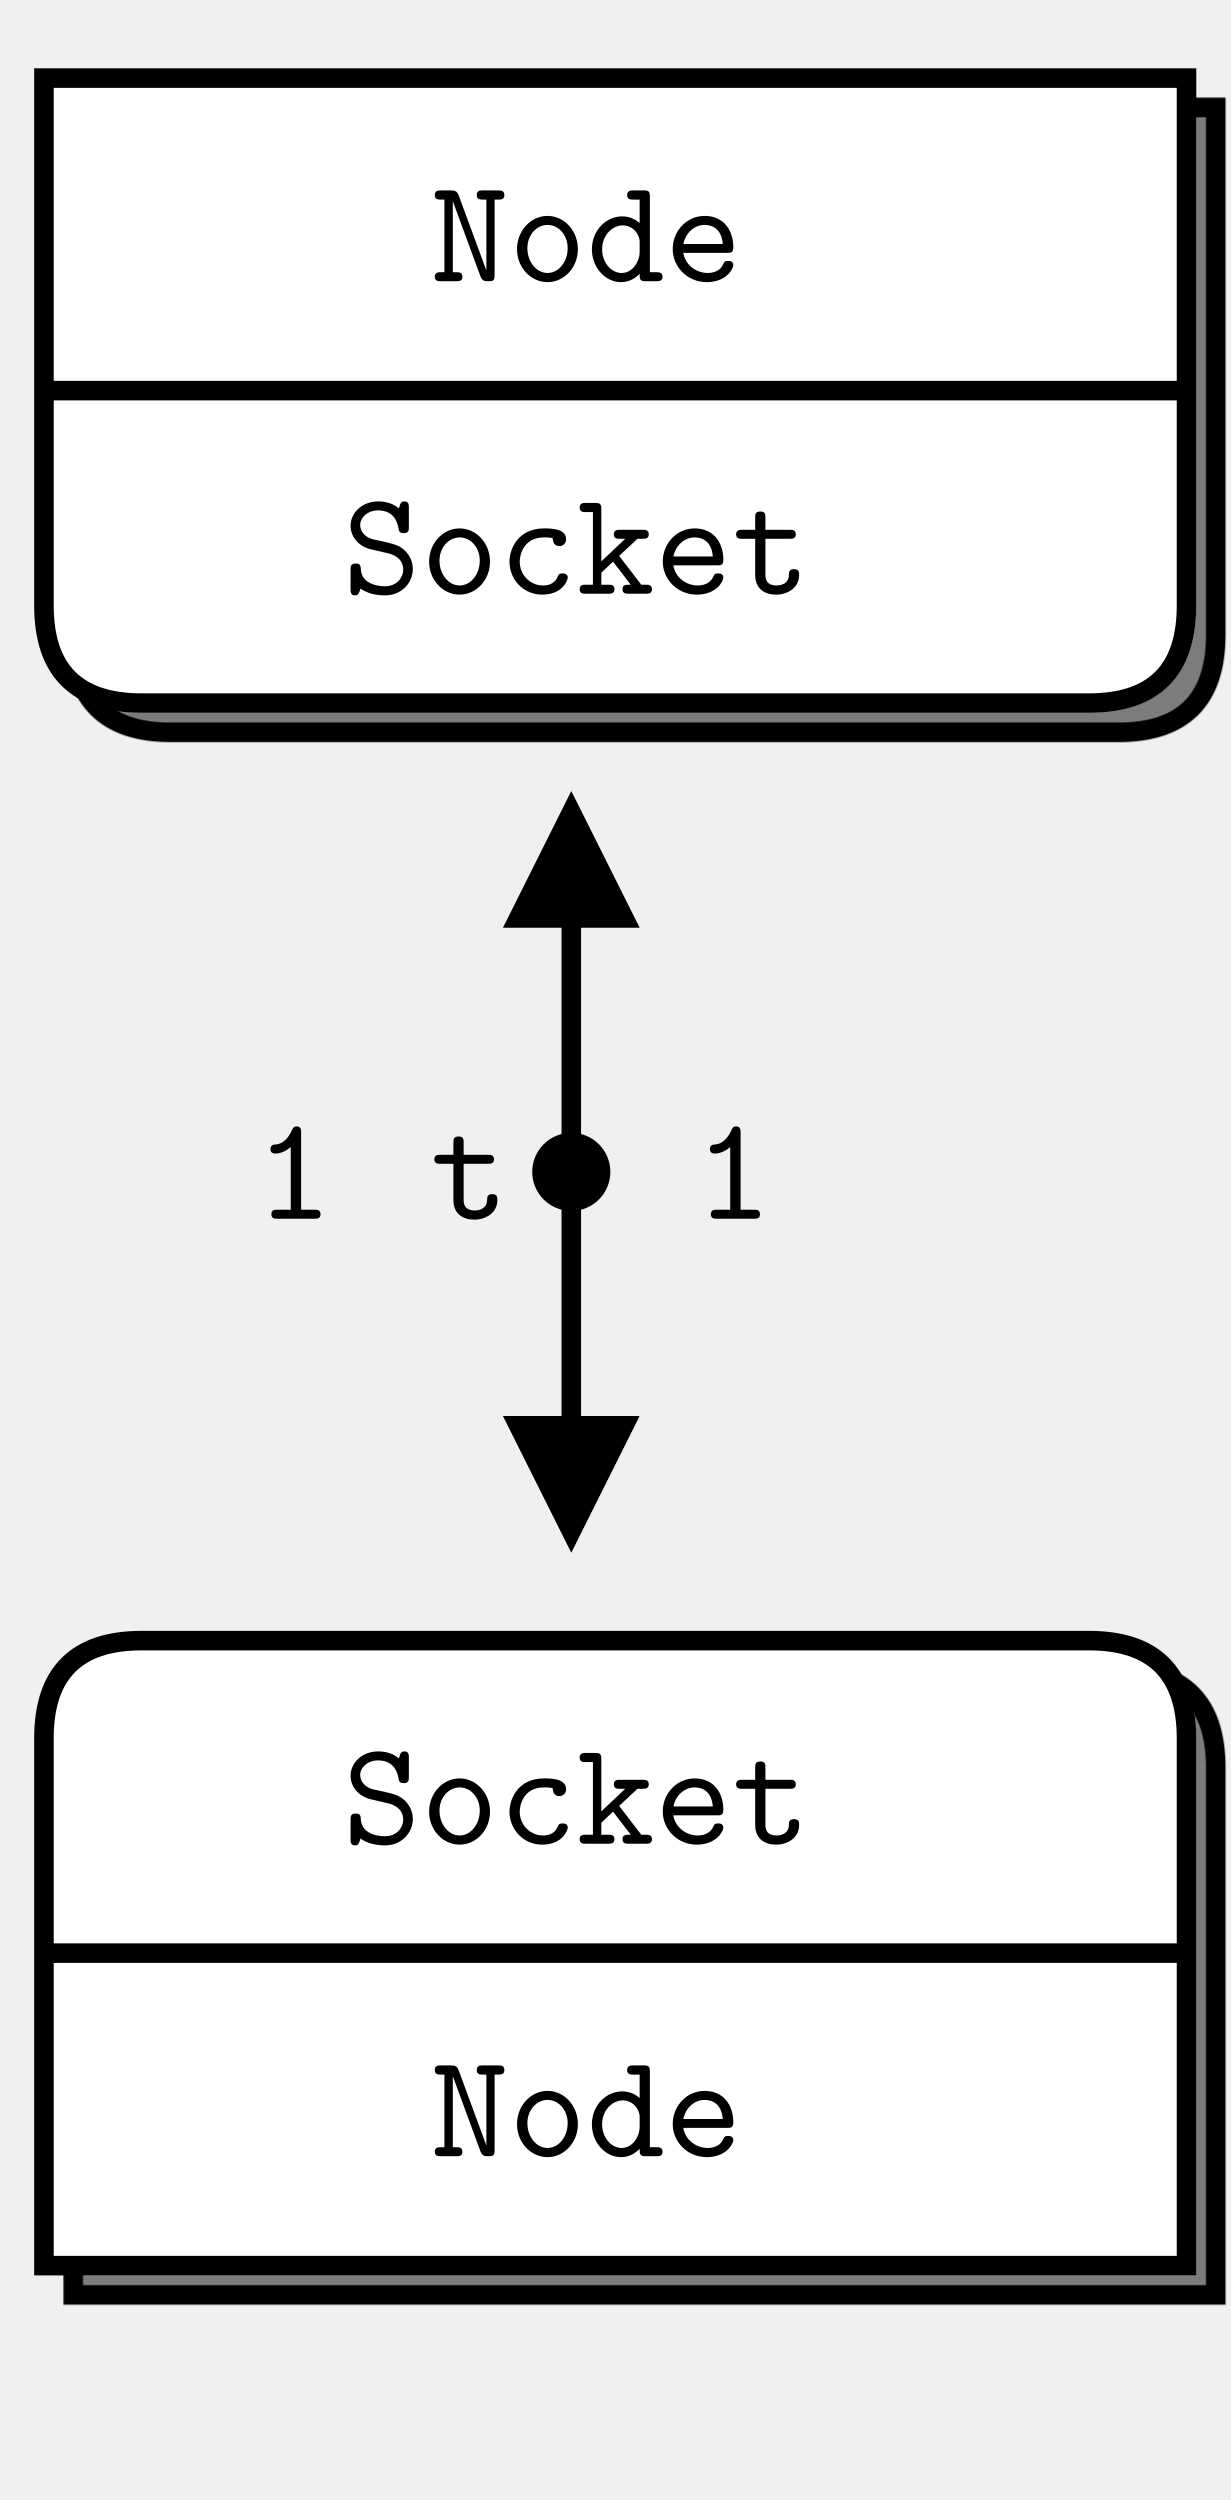
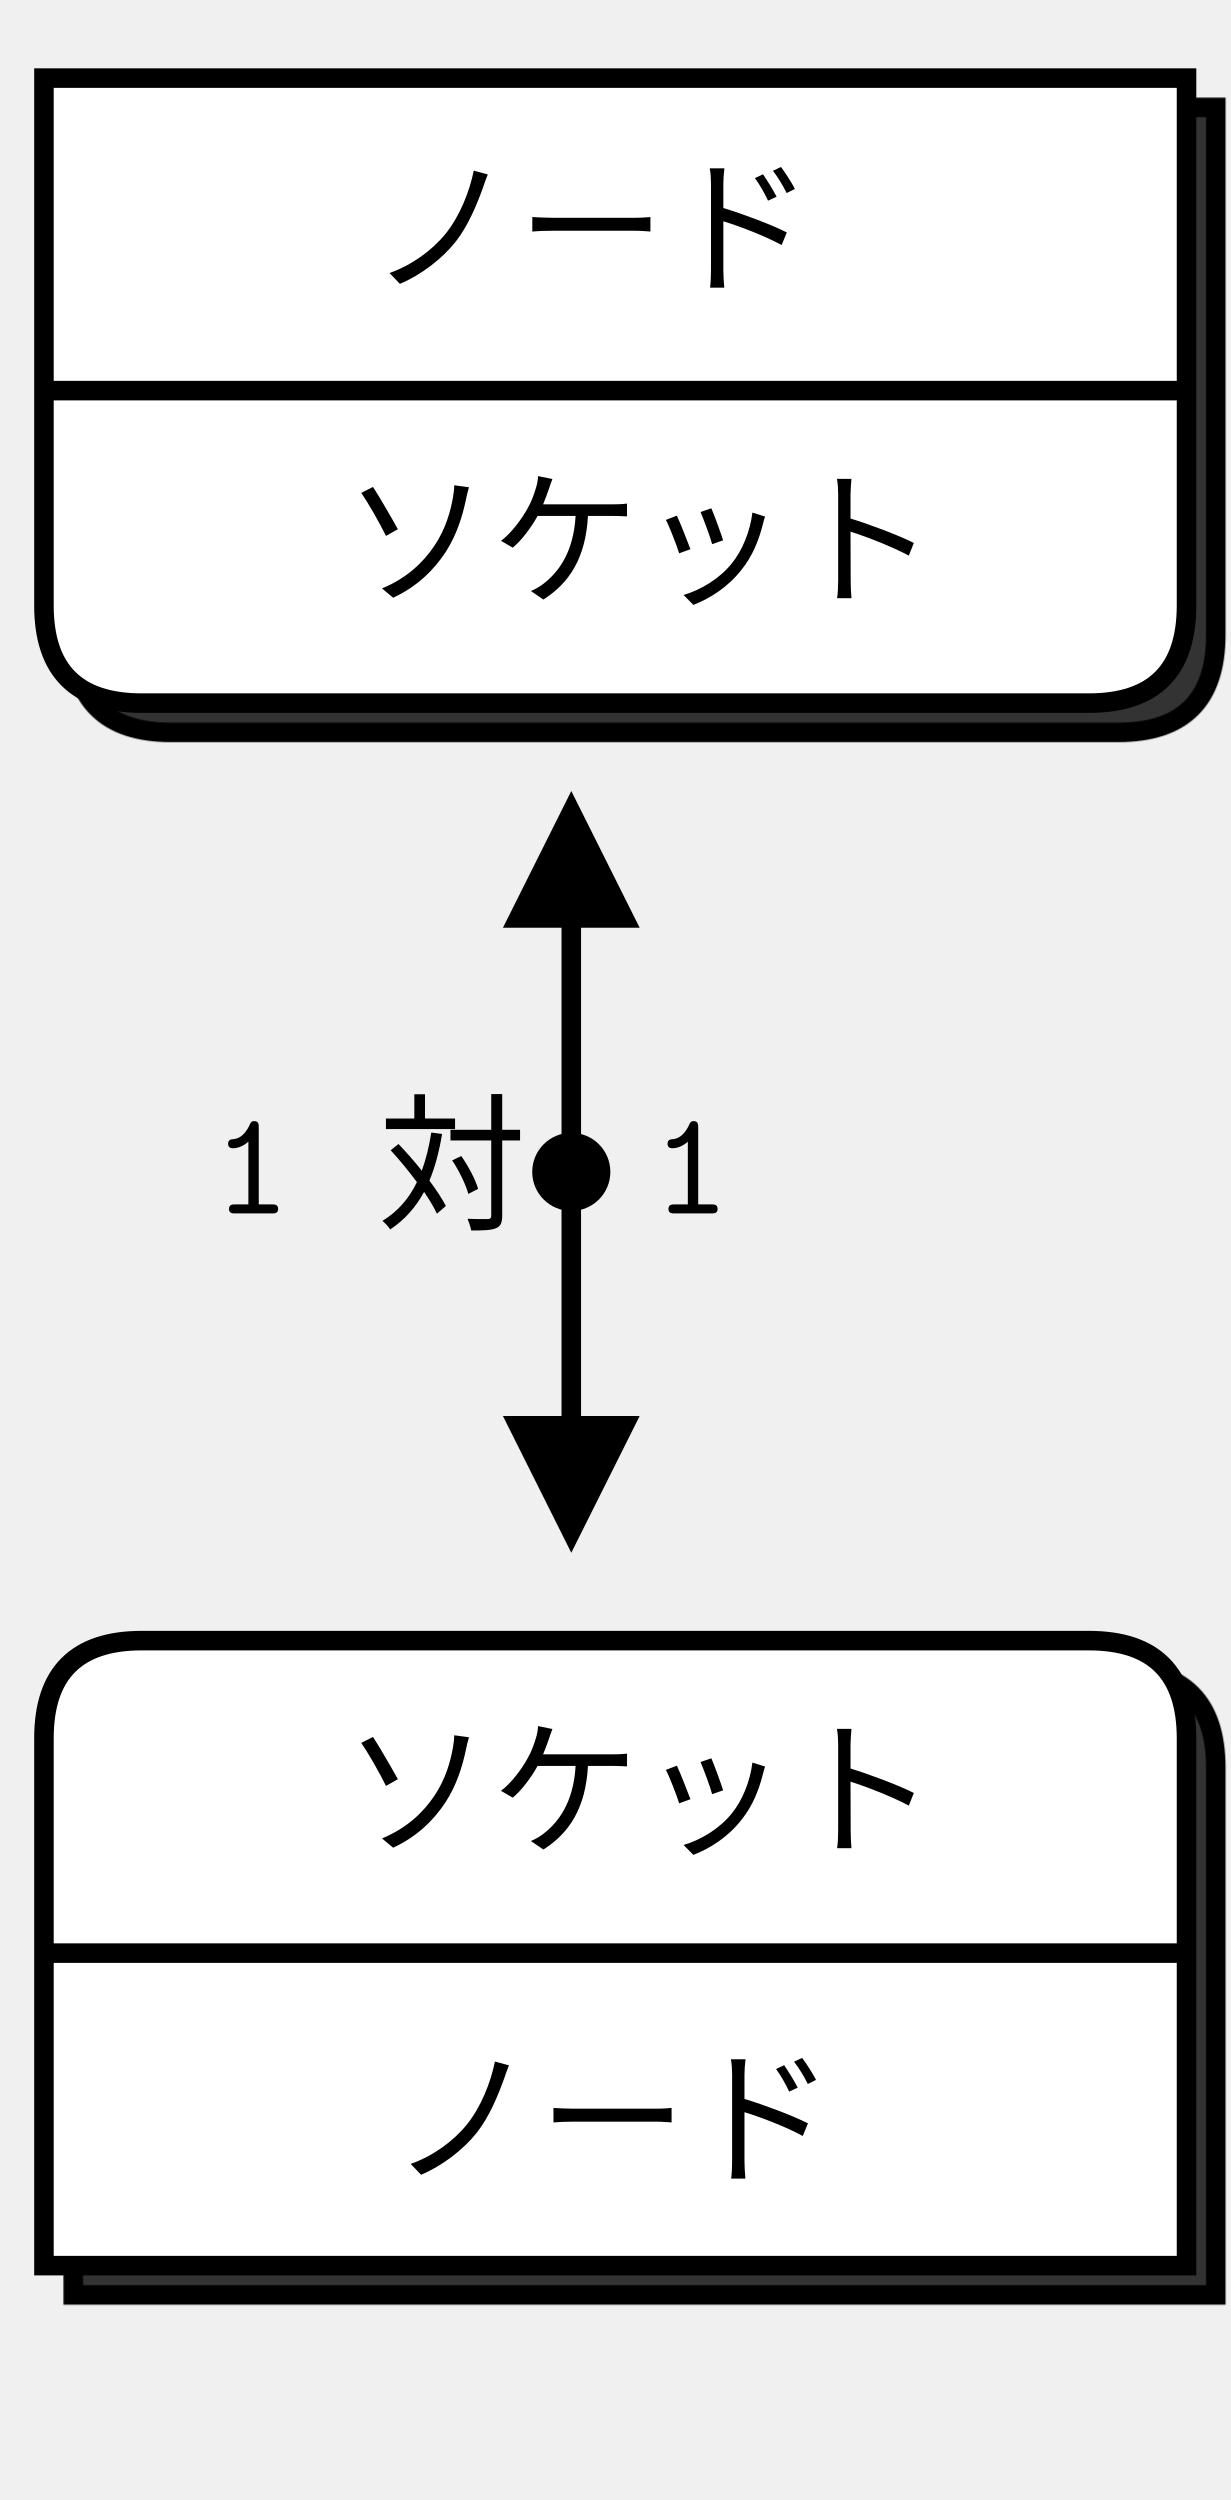
- <svg xmlns="http://www.w3.org/2000/svg" width="126px" height="256px" version="1.1">
-   <defs>
-     <filter id="dsFilter" width="150%" height="150%">
-       <feOffset result="offOut" in="SourceGraphic" dx="3" dy="3" />
-       <feColorMatrix result="matrixOut" in="offOut" type="matrix" values="0.2 0 0 0 0 0 0.2 0 0 0 0 0 0.2 0 0 0 0 0 1 0" />
-       <feBlend in="SourceGraphic" in2="matrixOut" mode="normal" />
+ <svg xmlns="http://www.w3.org/2000/svg" version="1.1" width="126" height="256" id="svg2">
+   <defs id="defs4">
+     <filter width="1.5" height="1.5" color-interpolation-filters="sRGB" id="dsFilter">
+       <feOffset id="feOffset7" dy="3" dx="3" in="SourceGraphic" result="offOut" />
+       <feColorMatrix id="feColorMatrix9" values="0.2 0 0 0 0 0 0.2 0 0 0 0 0 0.2 0 0 0 0 0 1 0" type="matrix" in="offOut" result="matrixOut" />
+       <feBlend in2="matrixOut" mode="normal" in="SourceGraphic" id="feBlend11" />
    </filter>
-     <marker id="iPointer" viewBox="0 0 10 10" refX="5" refY="5" markerUnits="strokeWidth" markerWidth="8" markerHeight="7" orient="auto">
-       <path d="M 10 0 L 10 10 L 0 5 z" />
+     <marker markerUnits="strokeWidth" refX="5" refY="5" markerWidth="8" markerHeight="7" orient="auto" viewBox="0 0 10 10" id="iPointer">
+       <path d="M 10,0 10,10 0,5 z" id="path14" />
    </marker>
-     <marker id="Pointer" viewBox="0 0 10 10" refX="5" refY="5" markerUnits="strokeWidth" markerWidth="8" markerHeight="7" orient="auto">
-       <path d="M 0 0 L 10 5 L 0 10 z" />
+     <marker markerUnits="strokeWidth" refX="5" refY="5" markerWidth="8" markerHeight="7" orient="auto" viewBox="0 0 10 10" id="Pointer">
+       <path d="M 0,0 10,5 0,10 z" id="path17" />
    </marker>
  </defs>
-   <g id="boxes" stroke="black" stroke-width="2" fill="none">
+   <g id="boxes" style="fill:none;stroke:#000000;stroke-width:2">
    <g id="group0">
-       <path id="path0" filter="url(#dsFilter)" fill="#fff" d="M 4.5 8 L 121.5 8 L 121.5 62 Q 121.5 72 111.5 72 L 14.5 72 Q 4.5 72 4.5 62 Z" />
-       <text x="44.1" y="28.8" id="text0" fill="#000" stroke="none" style="font-family:LMMono10,monospace;font-size:15.2px">Node </text>
-       <text x="35.1" y="60.8" id="text0" fill="#000" stroke="none" style="font-family:LMMono10,monospace;font-size:15.2px">Socket </text>
+       <path d="m 4.5,8 117,0 0,54 q 0,10 -10,10 l -97,0 q -10,0 -10,-10 z" id="path0" style="fill:#ffffff;filter:url(#dsFilter)" />
+       <text x="37.761" y="28.8" id="text0" style="font-size:15.2px;fill:#000000;stroke:none;font-family:'LMMono10, monospace'">ノード</text>
+       <text x="35.1" y="60.8" id="text23" style="font-size:15.2px;fill:#000000;stroke:none;font-family:'LMMono10, monospace'">ソケット</text>
    </g>
    <g id="group6">
-       <path id="path6" filter="url(#dsFilter)" fill="#fff" d="M 4.5 178 Q 4.5 168 14.5 168 L 111.5 168 Q 121.5 168 121.5 178 L 121.5 232 L 4.5 232 Z" />
-       <text x="35.1" y="188.8" id="text6" fill="#000" stroke="none" style="font-family:LMMono10,monospace;font-size:15.2px">Socket </text>
-       <text x="44.1" y="220.8" id="text6" fill="#000" stroke="none" style="font-family:LMMono10,monospace;font-size:15.2px">Node </text>
+       <path d="m 4.5,178 q 0,-10 10,-10 l 97,0 q 10,0 10,10 l 0,54 -117,0 z" id="path6" style="fill:#ffffff;filter:url(#dsFilter)" />
+       <text x="35.1" y="188.8" id="text6" style="font-size:15.2px;fill:#000000;stroke:none;font-family:'LMMono10, monospace'">ソケット</text>
+       <text x="39.931" y="222.427" id="text28" style="font-size:15.2px;fill:#000000;stroke:none;font-family:'LMMono10, monospace'">ノード</text>
    </g>
  </g>
-   <g id="lines" stroke="black" stroke-width="2" fill="none">
+   <g id="lines" style="fill:none;stroke:#000000;stroke-width:2">
    <g id="group14">
-       <path id="path14" d="M 4.5 40 L 121.5 40 " />
+       <path d="m 4.5,40 117,0" id="path32" />
    </g>
    <g id="group25">
-       <path id="path25" d="M 4.5 200 L 121.5 200 " />
+       <path d="m 4.5,200 117,0" id="path25" />
    </g>
-     <g id="group115">
-       <path id="path115" marker-start="url(#iPointer)" marker-end="url(#Pointer)" d="M 58.5 88 L 58.5 120 L 58.5 152 " />
-       <circle cx="58.5" cy="120" r="3" fill="black" />
-     </g>
+     <path d="m 58.5,88 0,32 0,32" id="path115" style="marker-start:url(#iPointer);marker-end:url(#Pointer)" />
+     <circle cx="58.5" cy="120" r="3" id="circle38" style="fill:#000000" />
  </g>
-   <g id="text" fill="black" style="font-family:LMMono10,monospace;font-size:15.2px">
-     <text x="26.1" y="124.8" id="text2" fill="#000">1</text>
-     <text x="44.1" y="124.8" id="text3" fill="#000">t</text>
-     <text x="71.1" y="124.8" id="text4" fill="#000">1</text>
+   <g transform="translate(-4.338983,-0.5423729)" id="text" style="font-size:15.2px;fill:#000000;font-family:'LMMono10, monospace'">
+     <text x="26.1" y="124.8" id="text2" style="fill:#000000">1</text>
+     <text x="43.015" y="125.342" id="text3" style="fill:#000000">対</text>
+     <text x="71.1" y="124.8" id="text4" style="fill:#000000">1</text>
  </g>
</svg>
